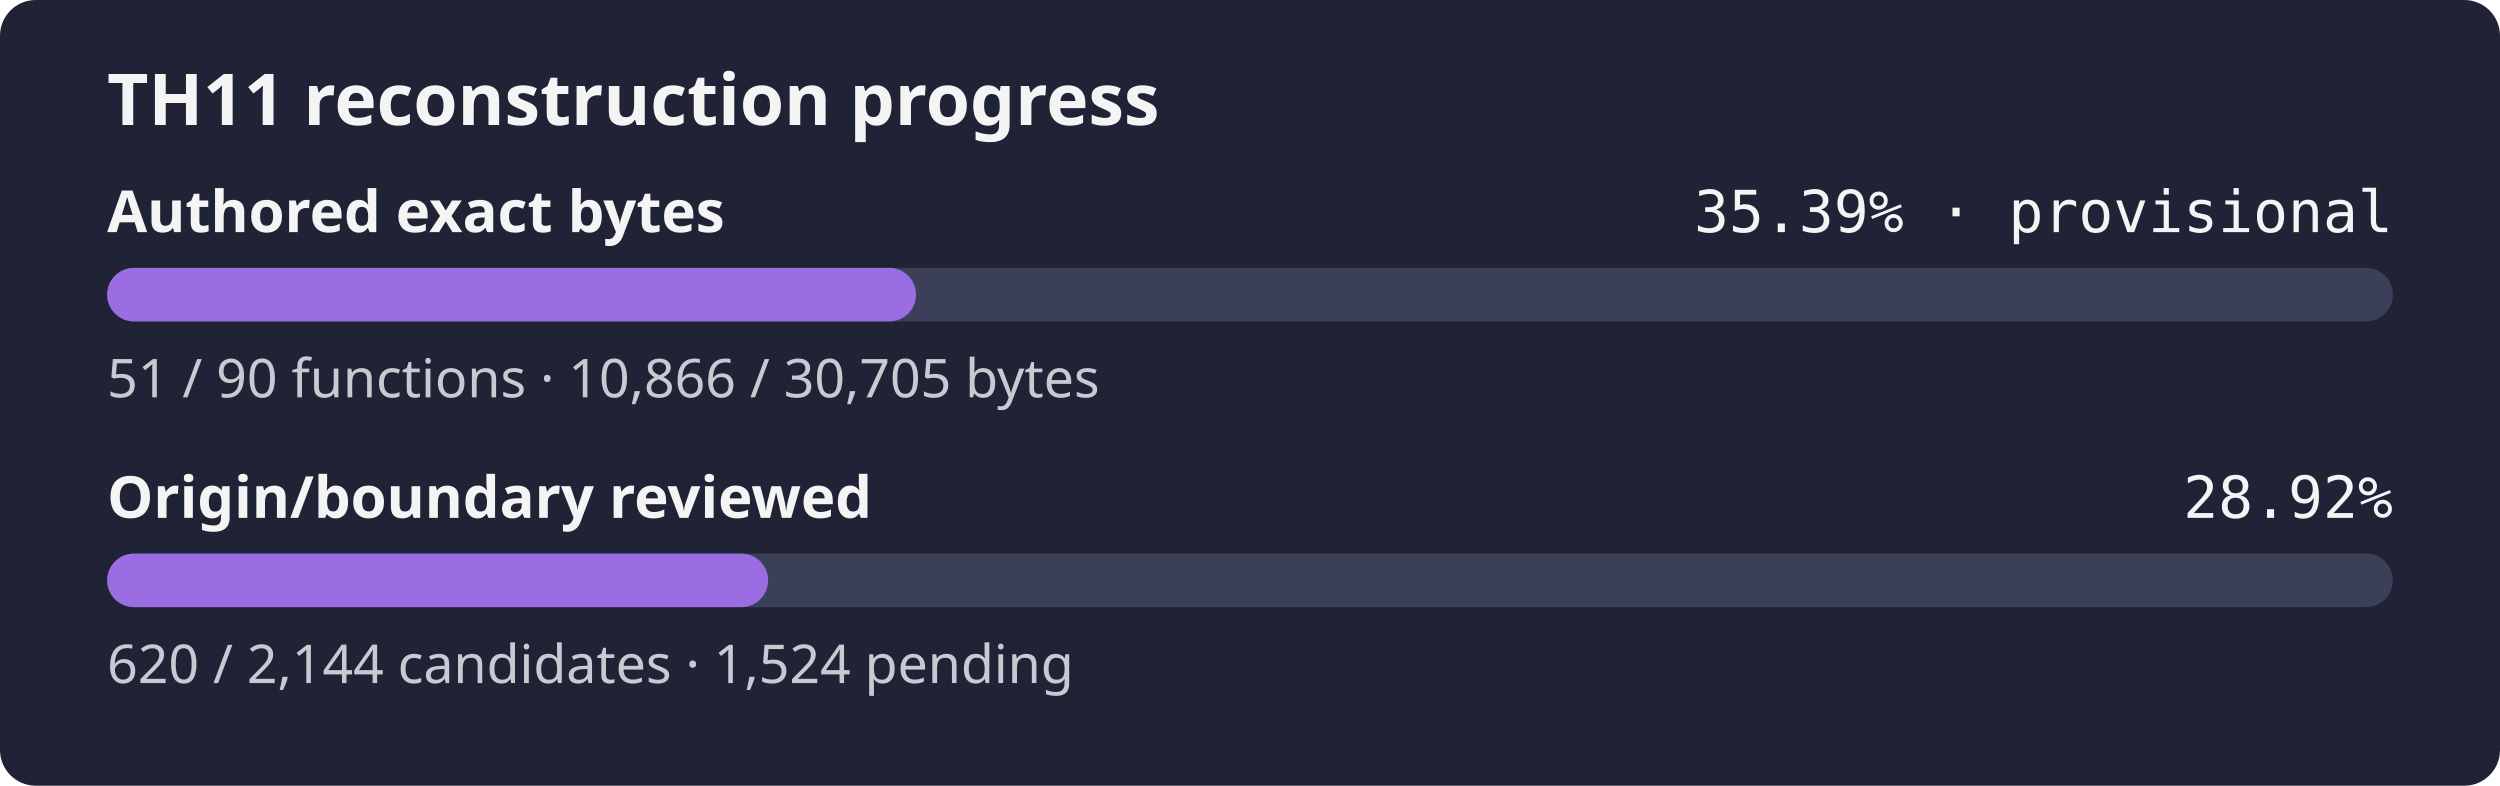
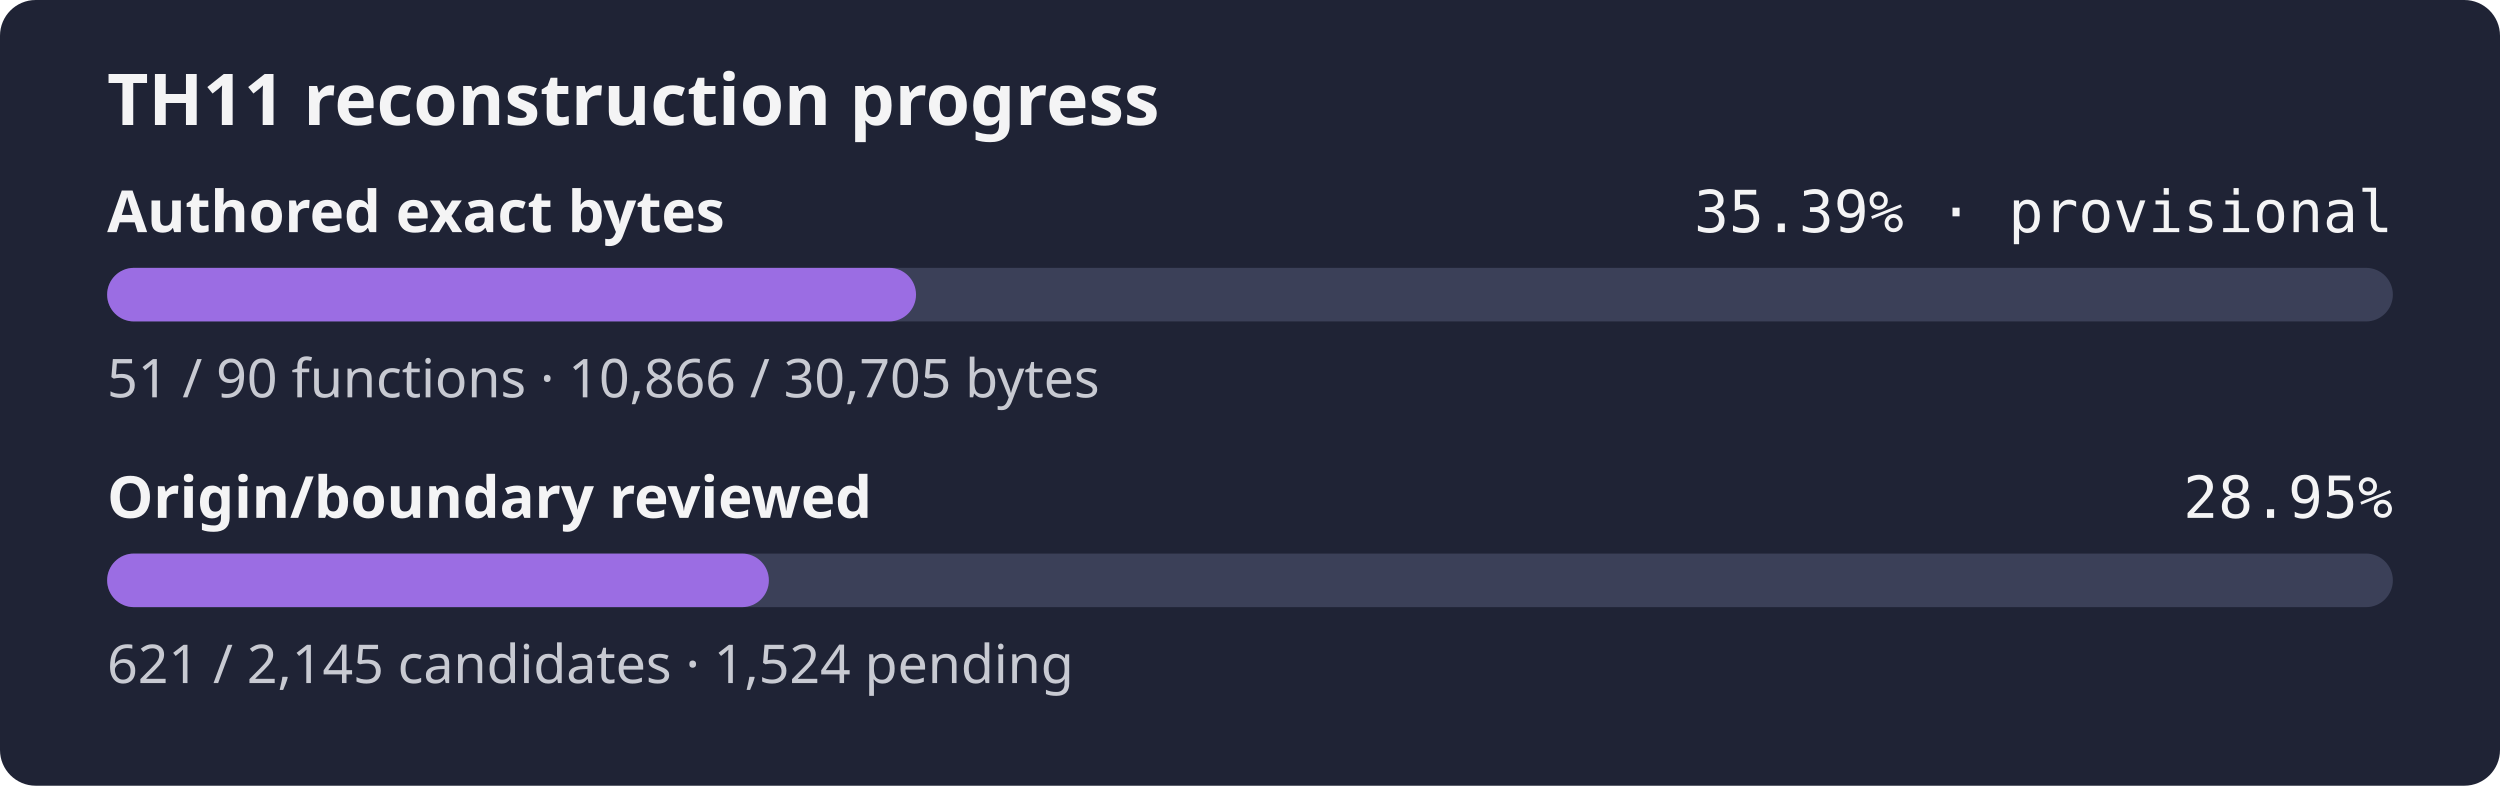
- <svg xmlns="http://www.w3.org/2000/svg" width="560" height="176" role="img" aria-label="TH11 reconstruction progress: currently classified authored bytes 35.39% exact, provisional inventory, origin and boundary review 28.92%">
+ <svg xmlns="http://www.w3.org/2000/svg" width="560" height="176" role="img" aria-label="TH11 reconstruction progress: currently classified authored bytes 35.39% exact, provisional inventory, origin and boundary review 28.95%">
  <rect width="560" height="176" rx="8" fill="#1f2335" />
  <text x="24" y="28" fill="#f4f4f5" font-family="sans-serif" font-size="16" font-weight="600">TH11 reconstruction progress</text>
  <text x="24" y="52" fill="#f4f4f5" font-family="sans-serif" font-size="13" font-weight="600">Authored exact bytes</text>
  <text x="536" y="52" fill="#f4f4f5" text-anchor="end" font-family="monospace" font-size="13">35.39% · provisional</text>
  <rect x="24" y="60" width="512" height="12" rx="6" fill="#3b4058" />
  <rect x="24" y="60" width="181.19" height="12" rx="6" fill="#9b6de3" />
  <text x="24" y="89" fill="#c8cad2" font-family="sans-serif" font-size="12">51 / 90 functions · 10,866 / 30,705 bytes</text>
  <text x="24" y="116" fill="#f4f4f5" font-family="sans-serif" font-size="13" font-weight="600">Origin/boundary reviewed</text>
-   <text x="536" y="116" fill="#f4f4f5" text-anchor="end" font-family="monospace" font-size="13">28.92%</text>
+   <text x="536" y="116" fill="#f4f4f5" text-anchor="end" font-family="monospace" font-size="13">28.95%</text>
  <rect x="24" y="124" width="512" height="12" rx="6" fill="#3b4058" />
-   <rect x="24" y="124" width="148.06" height="12" rx="6" fill="#9b6de3" />
-   <text x="24" y="153" fill="#c8cad2" font-family="sans-serif" font-size="12">620 / 2,144 candidates · 1,524 pending</text>
+   <rect x="24" y="124" width="148.23" height="12" rx="6" fill="#9b6de3" />
+   <text x="24" y="153" fill="#c8cad2" font-family="sans-serif" font-size="12">621 / 2,145 candidates · 1,524 pending</text>
</svg>
